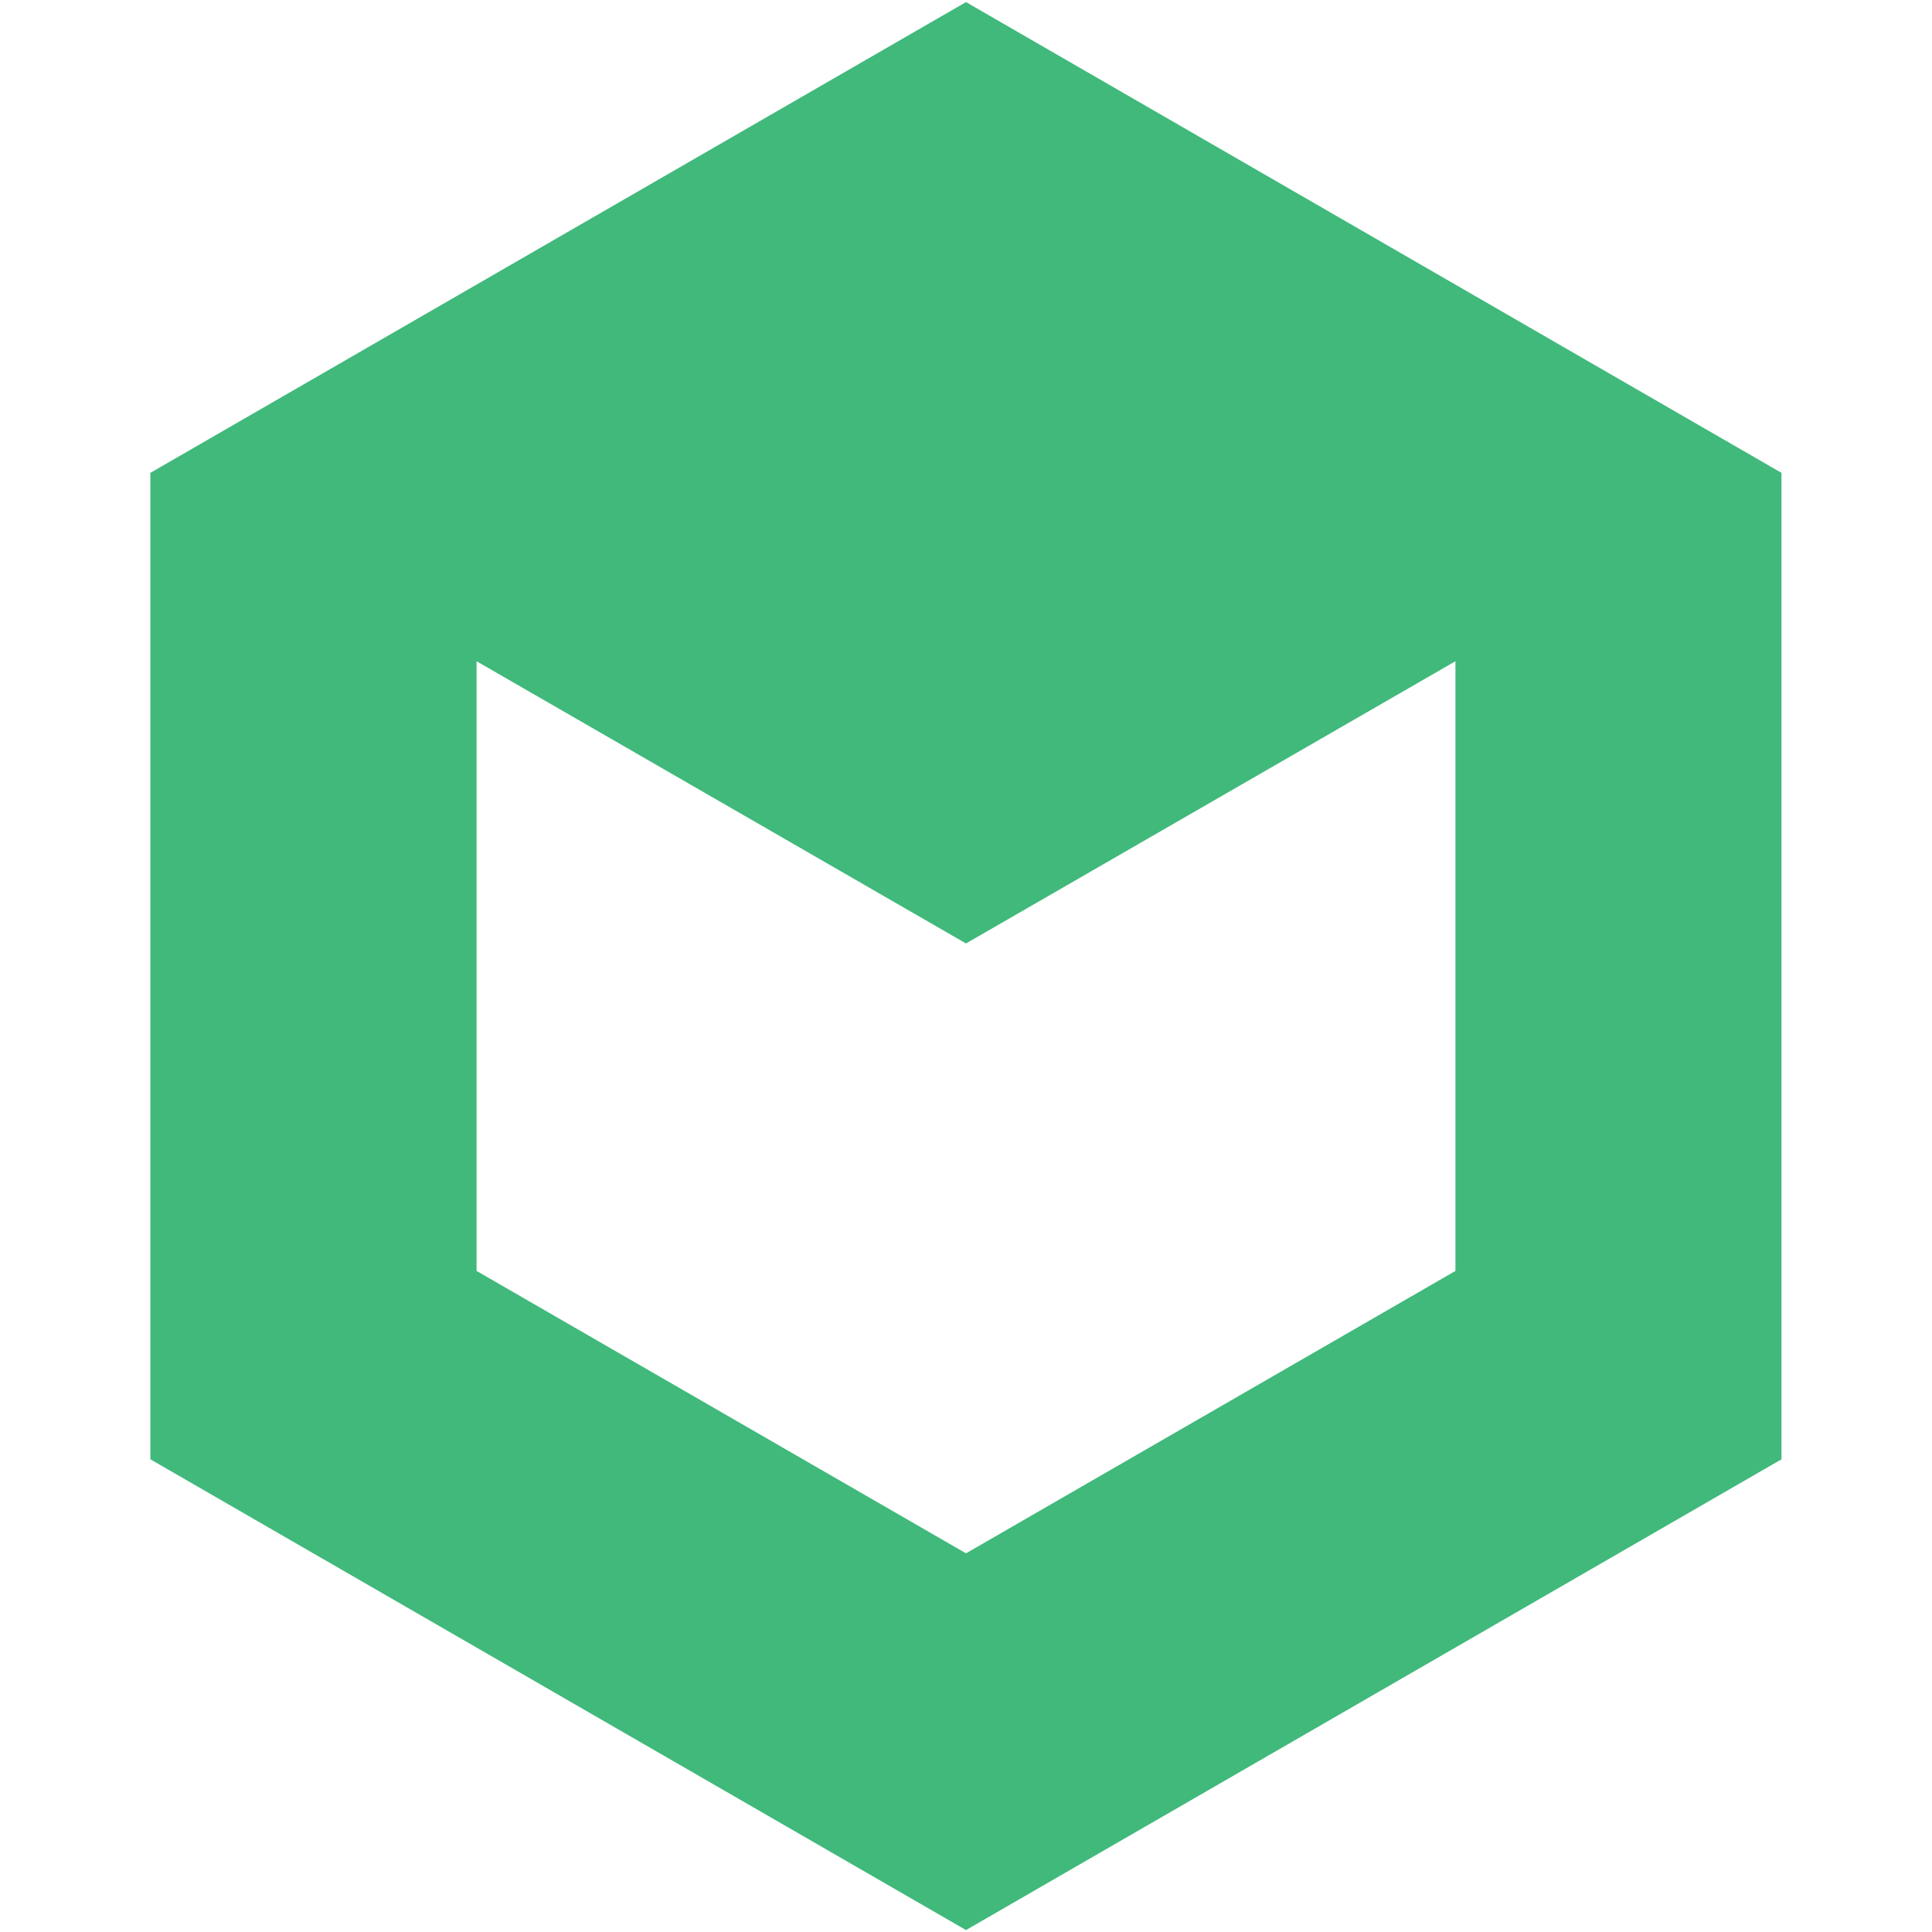
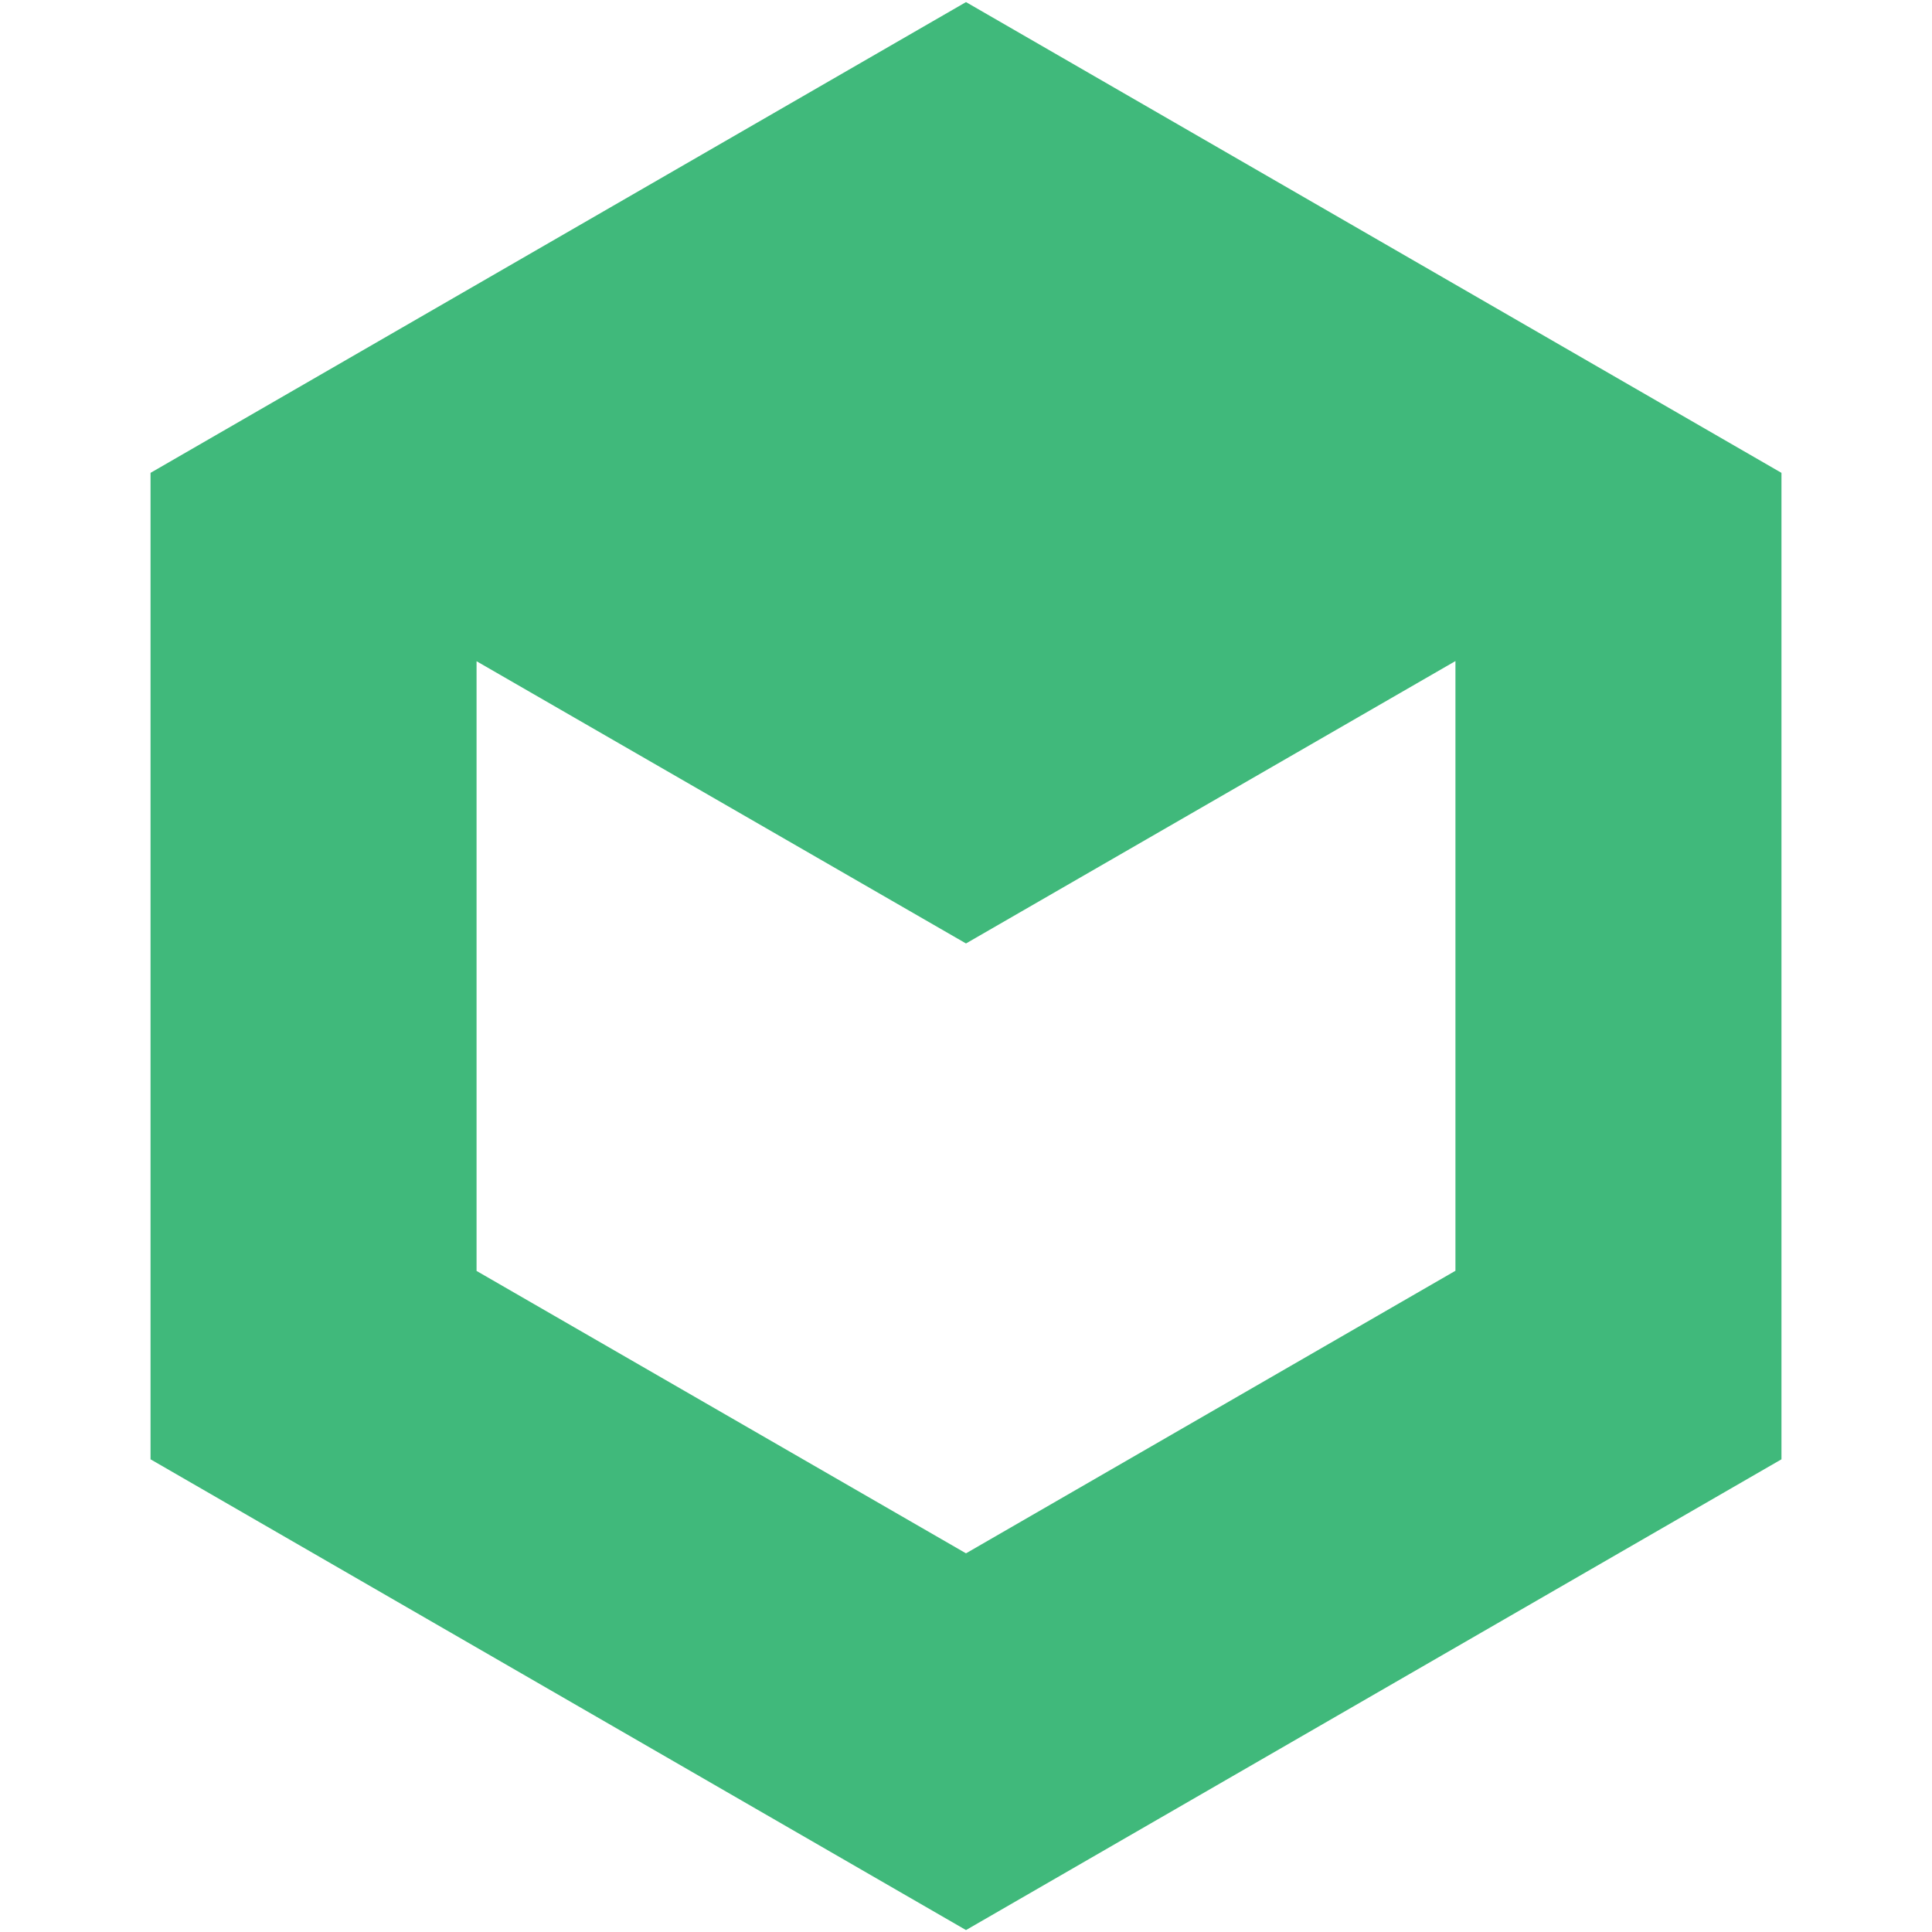
<svg xmlns="http://www.w3.org/2000/svg" viewBox="0 0 12 12" fill-rule="evenodd" clip-rule="evenodd" stroke-linejoin="round" stroke-miterlimit="1.414">
-   <path d="M6 .013l5.065 2.924v6.127L6 11.988.934 9.064V2.937L6 .013zM6 5.86l3.04-1.753v3.787L6 9.648 2.96 7.894V4.107L6 5.86z" fill="#40b97b" />
+   <path d="M6 .013l5.065 2.924v6.127L6 11.988.935 9.064V2.937L6 .013zM6 5.86l3.04-1.754v3.787L6 9.648 2.96 7.894V4.107L6 5.86z" fill="#40b97b" />
</svg>
